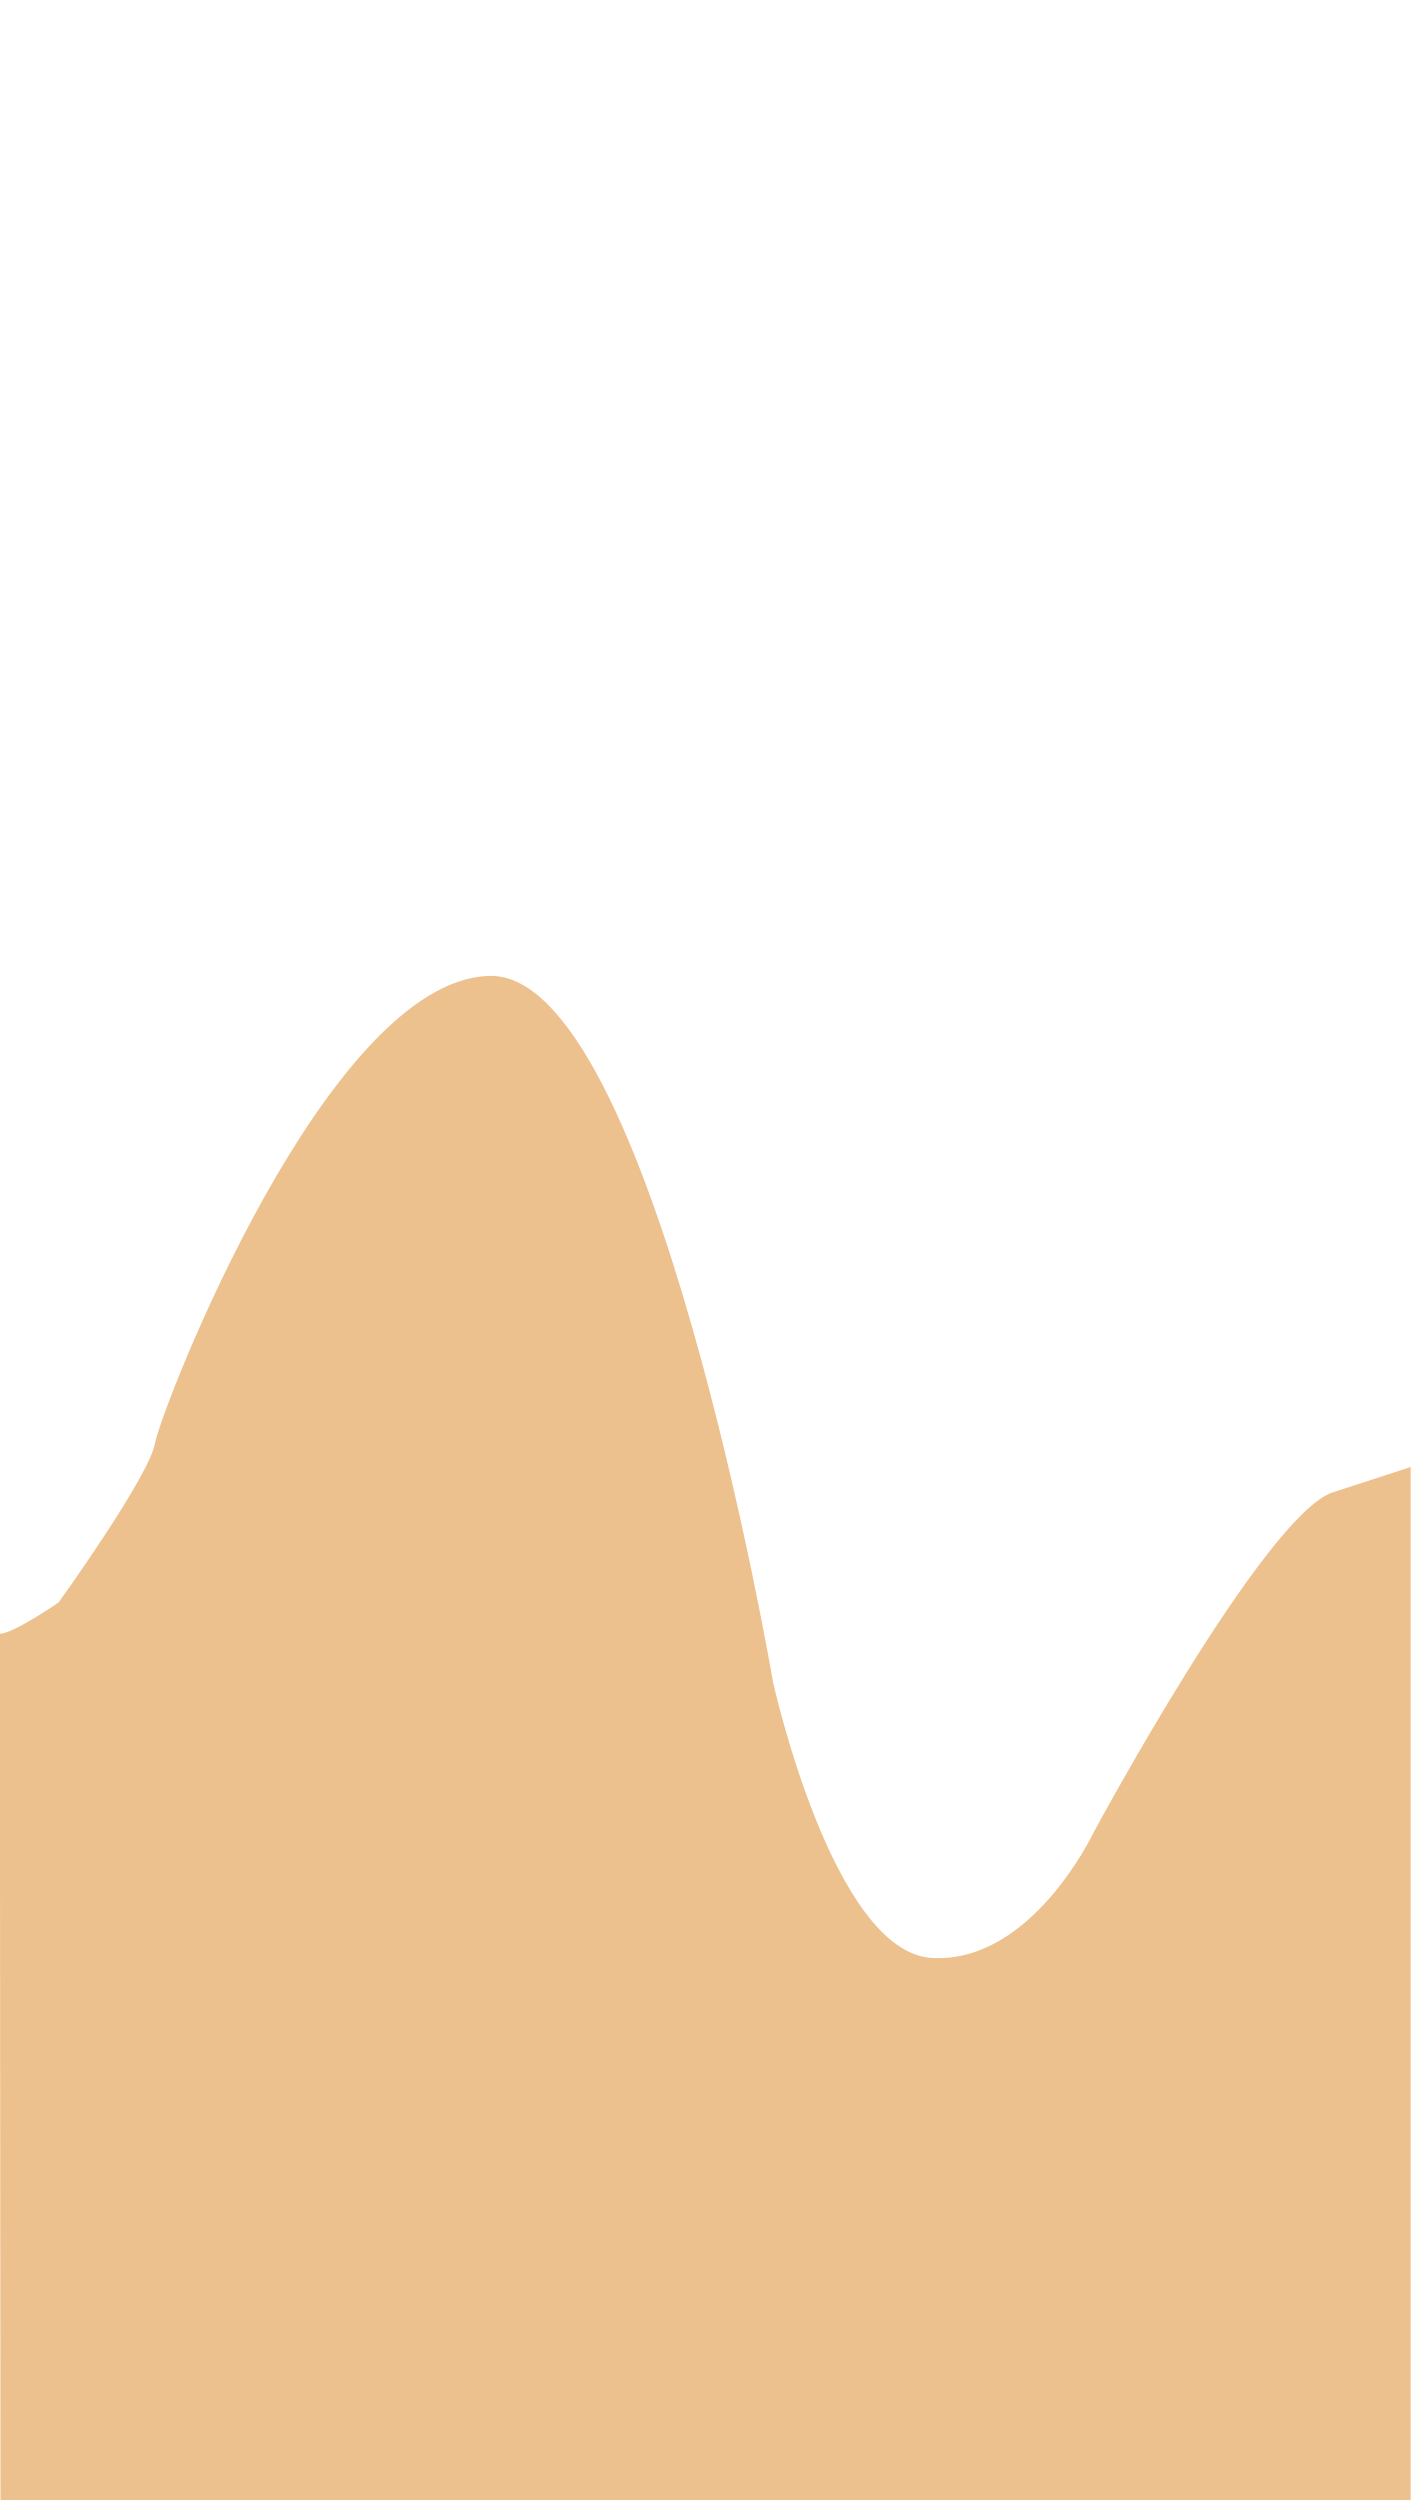
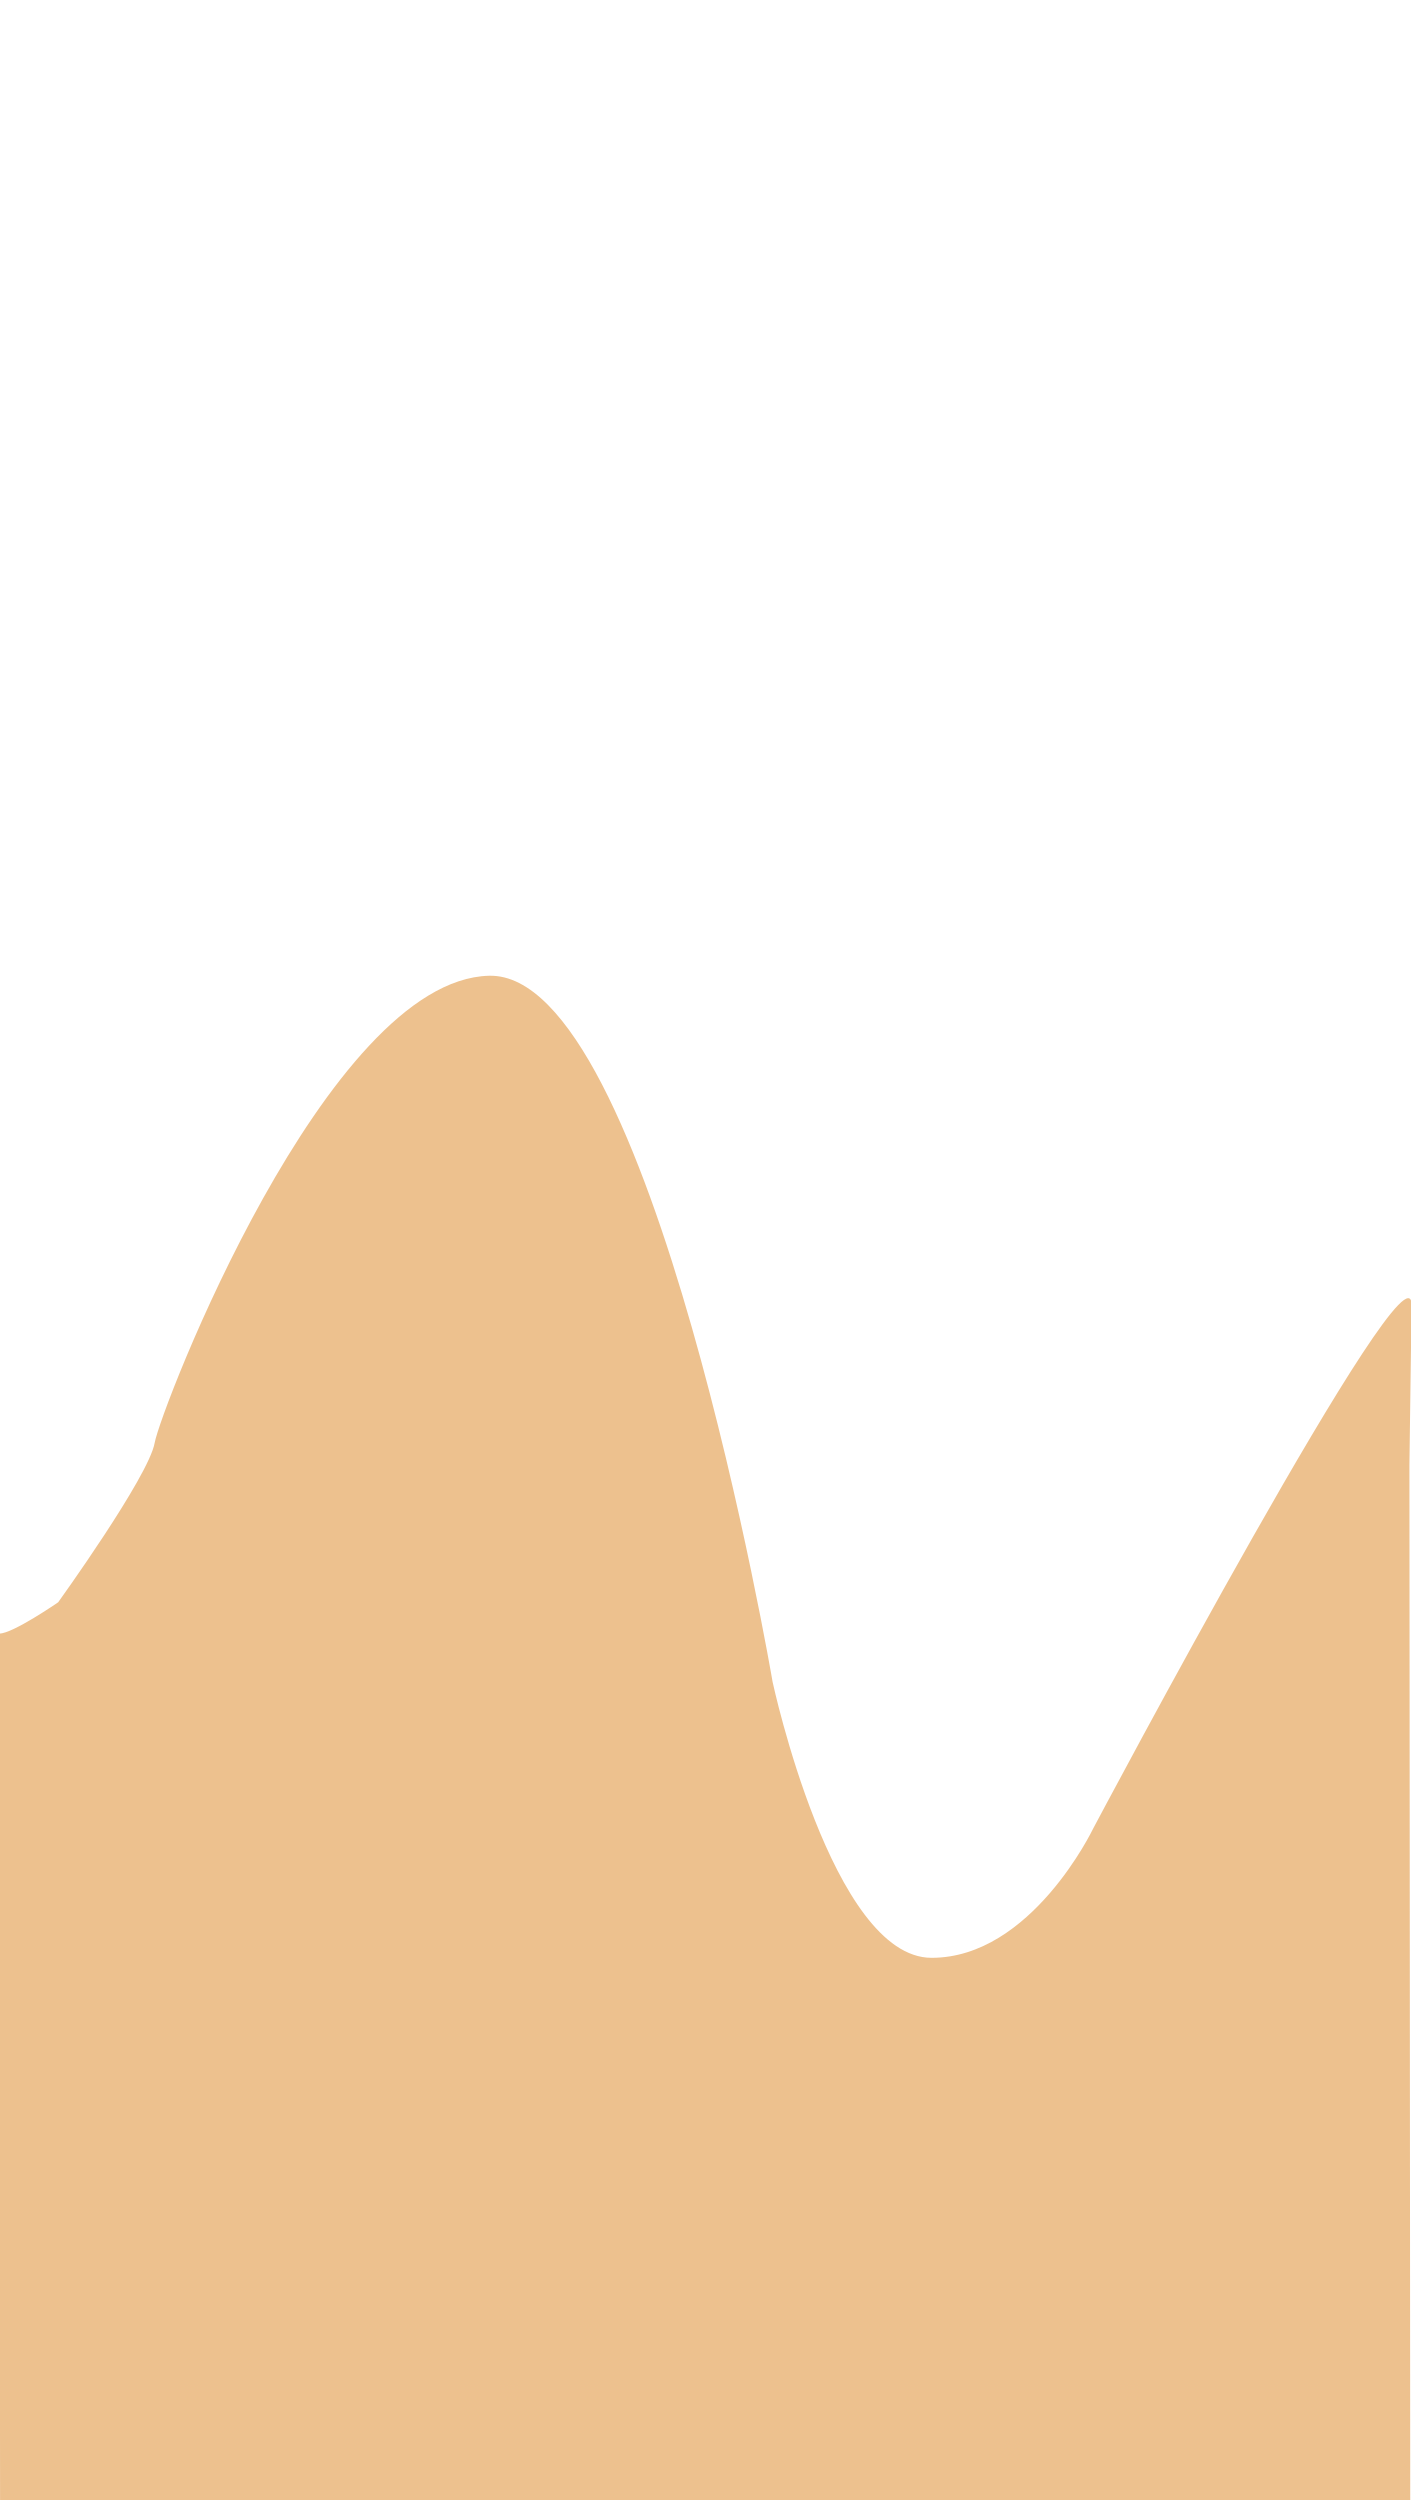
<svg xmlns="http://www.w3.org/2000/svg" width="185mm" height="328mm" viewBox="0 0 185 328" version="1.1" id="svg1" xml:space="preserve">
  <defs id="defs1" />
  <g id="layer1">
-     <path style="display:inline;fill:#edc18e;fill-opacity:1;stroke-width:3.002;stroke-opacity:0.659" d="m -0.023,214.343 c 1.758,0.011 7.711,-4.104 7.711,-4.104 0,0 11.881,-16.492 12.661,-20.916 0.78,-4.424 22.56,-60.765 43.884,-61.286 21.324,-0.52 37.188,92.644 37.188,92.644 0,0 7.807,35.468 20.863,36.204 13.056,0.736 21.147,-16.377 21.147,-16.377 0,0 22.498,-41.806 31.444,-44.716 l 9.194,-2.99 1.011,-0.345 V 328.881 H 0.065 Z" id="path2" />
+     <path style="display:inline;fill:#edc18e;fill-opacity:1;stroke-width:3.002;stroke-opacity:0.659" d="m -0.08,214.324 c 1.758,0.011 7.711,-4.104 7.711,-4.104 0,0 11.881,-16.492 12.661,-20.916 0.78,-4.424 22.56,-60.765 43.884,-61.286 21.324,-0.52 37.188,92.644 37.188,92.644 0,0 7.786,36.204 20.863,36.204 13.084,0 21.187,-16.941 21.187,-16.941 0,0 41.925,-79.076 41.784,-68.655 l -0.283,20.95 0.109,136.643 H 0.008 Z" id="path2" />
  </g>
</svg>
